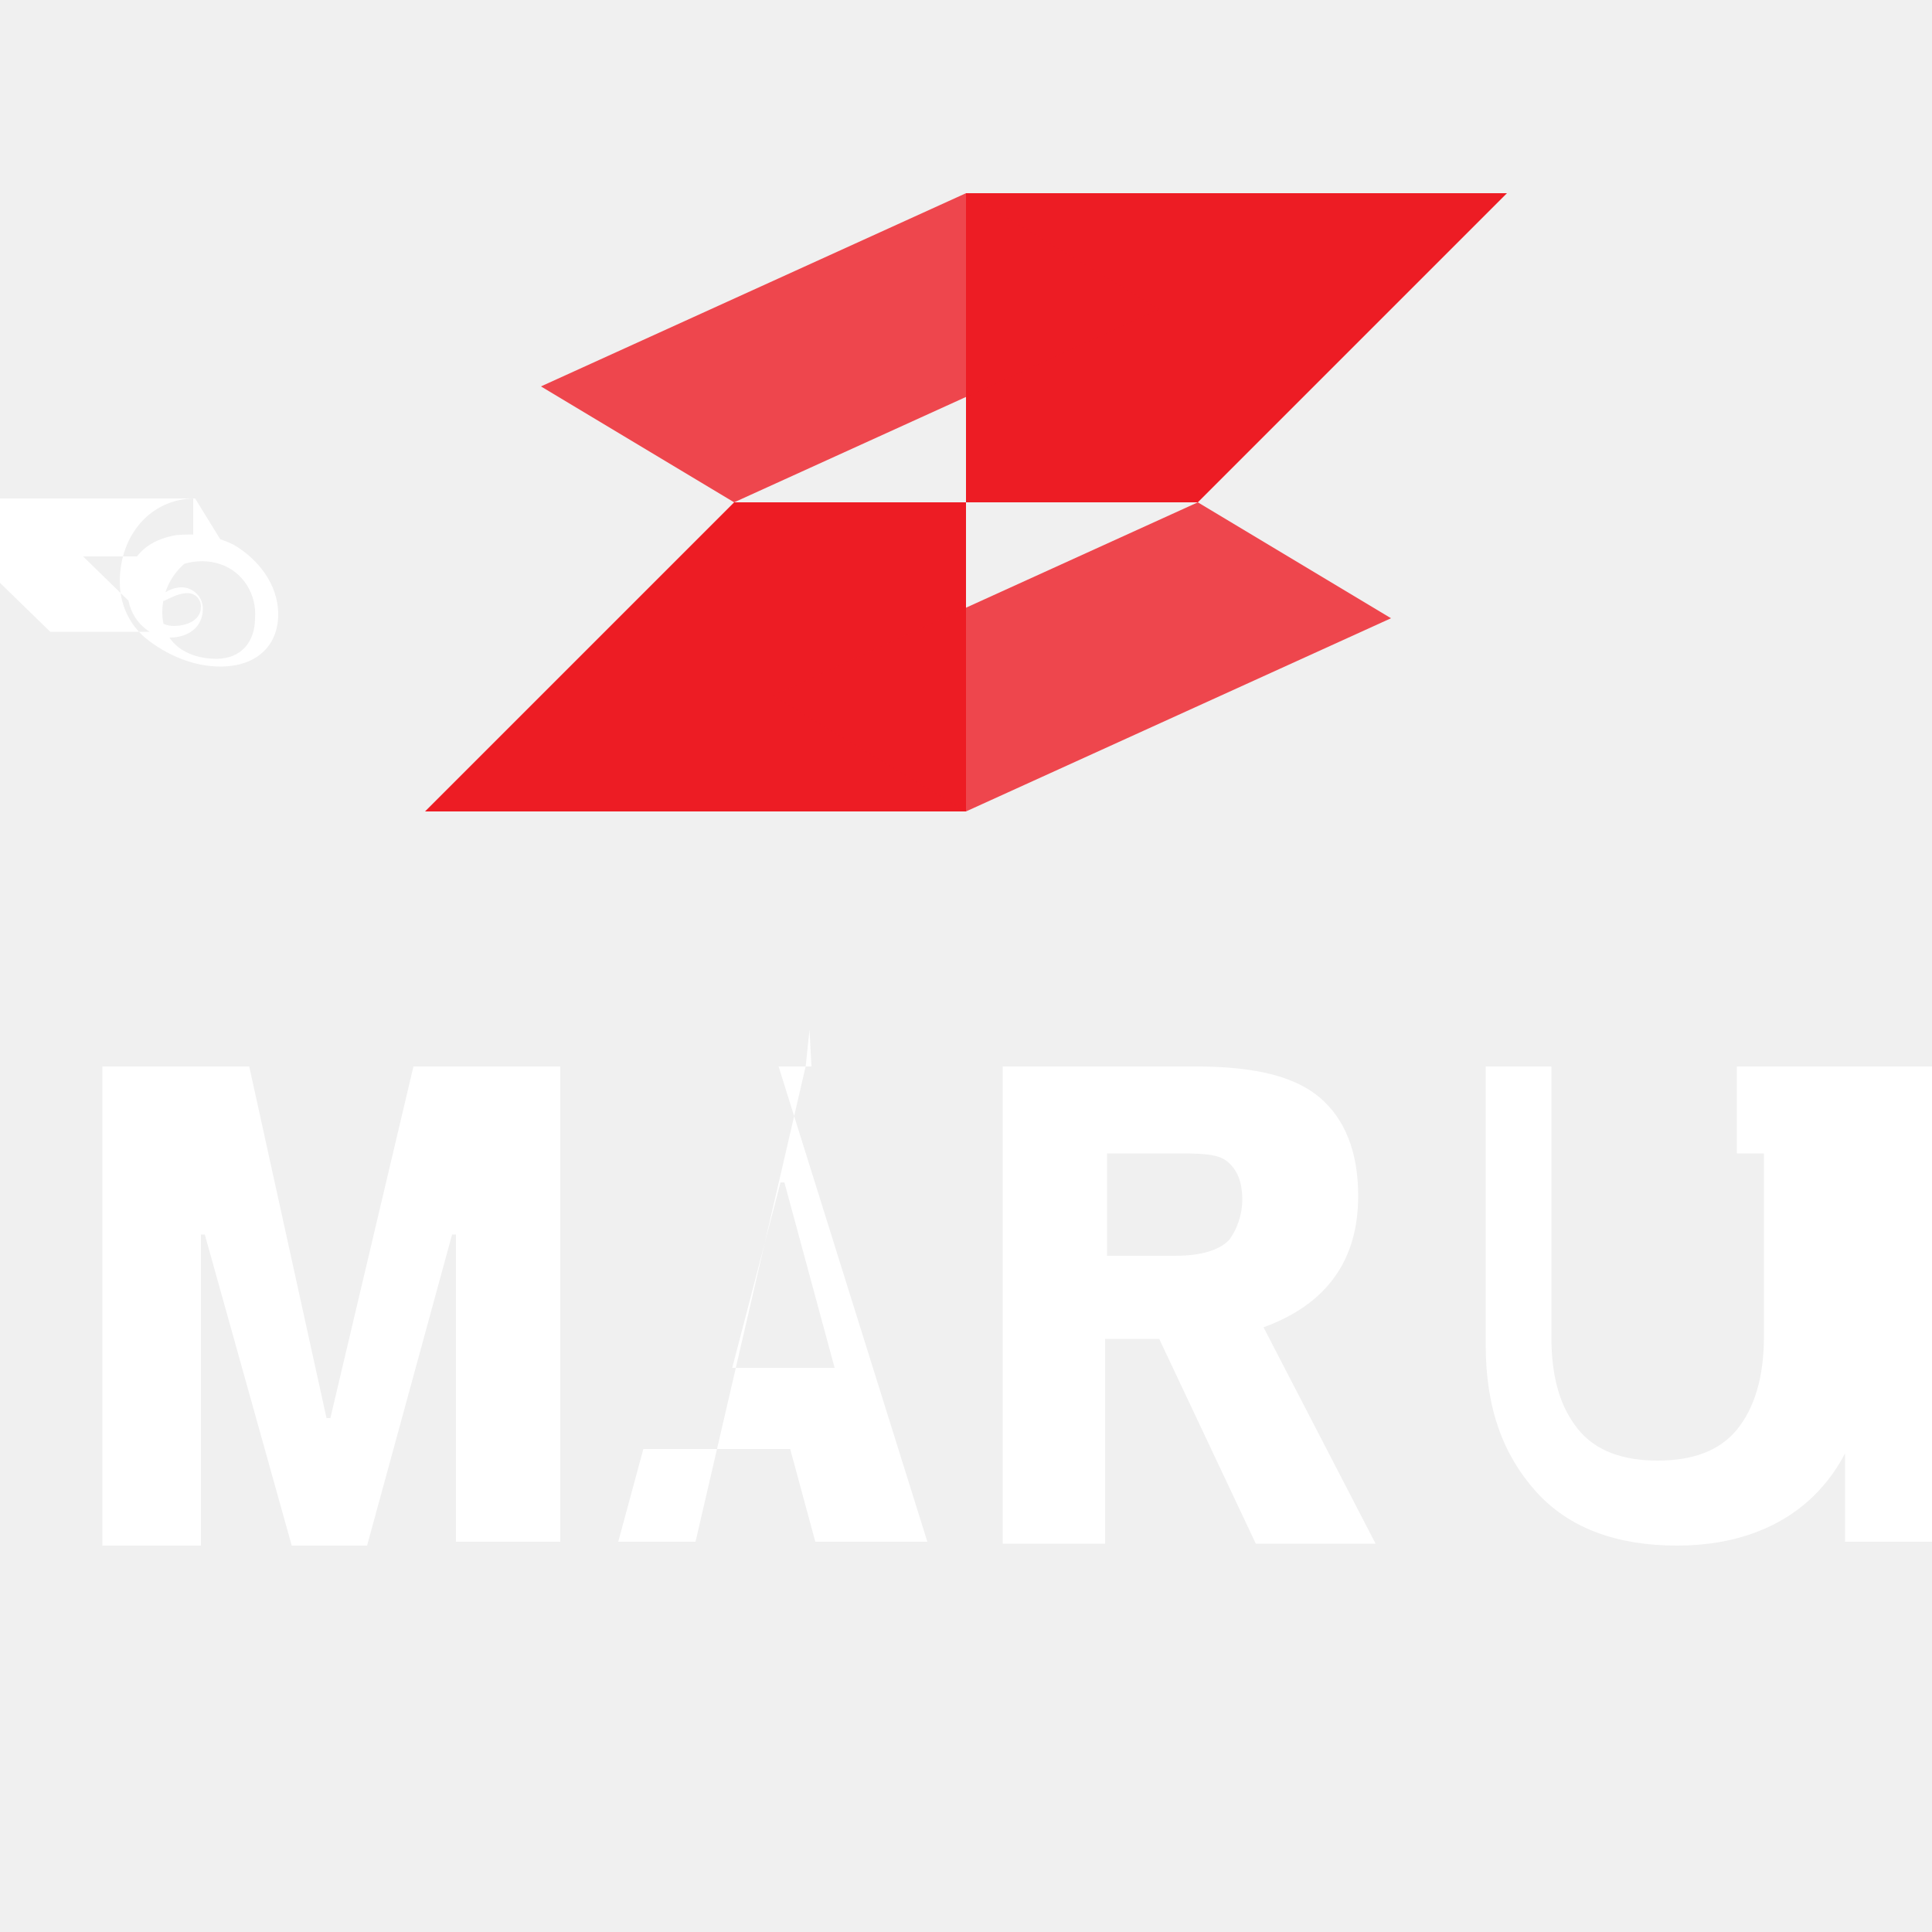
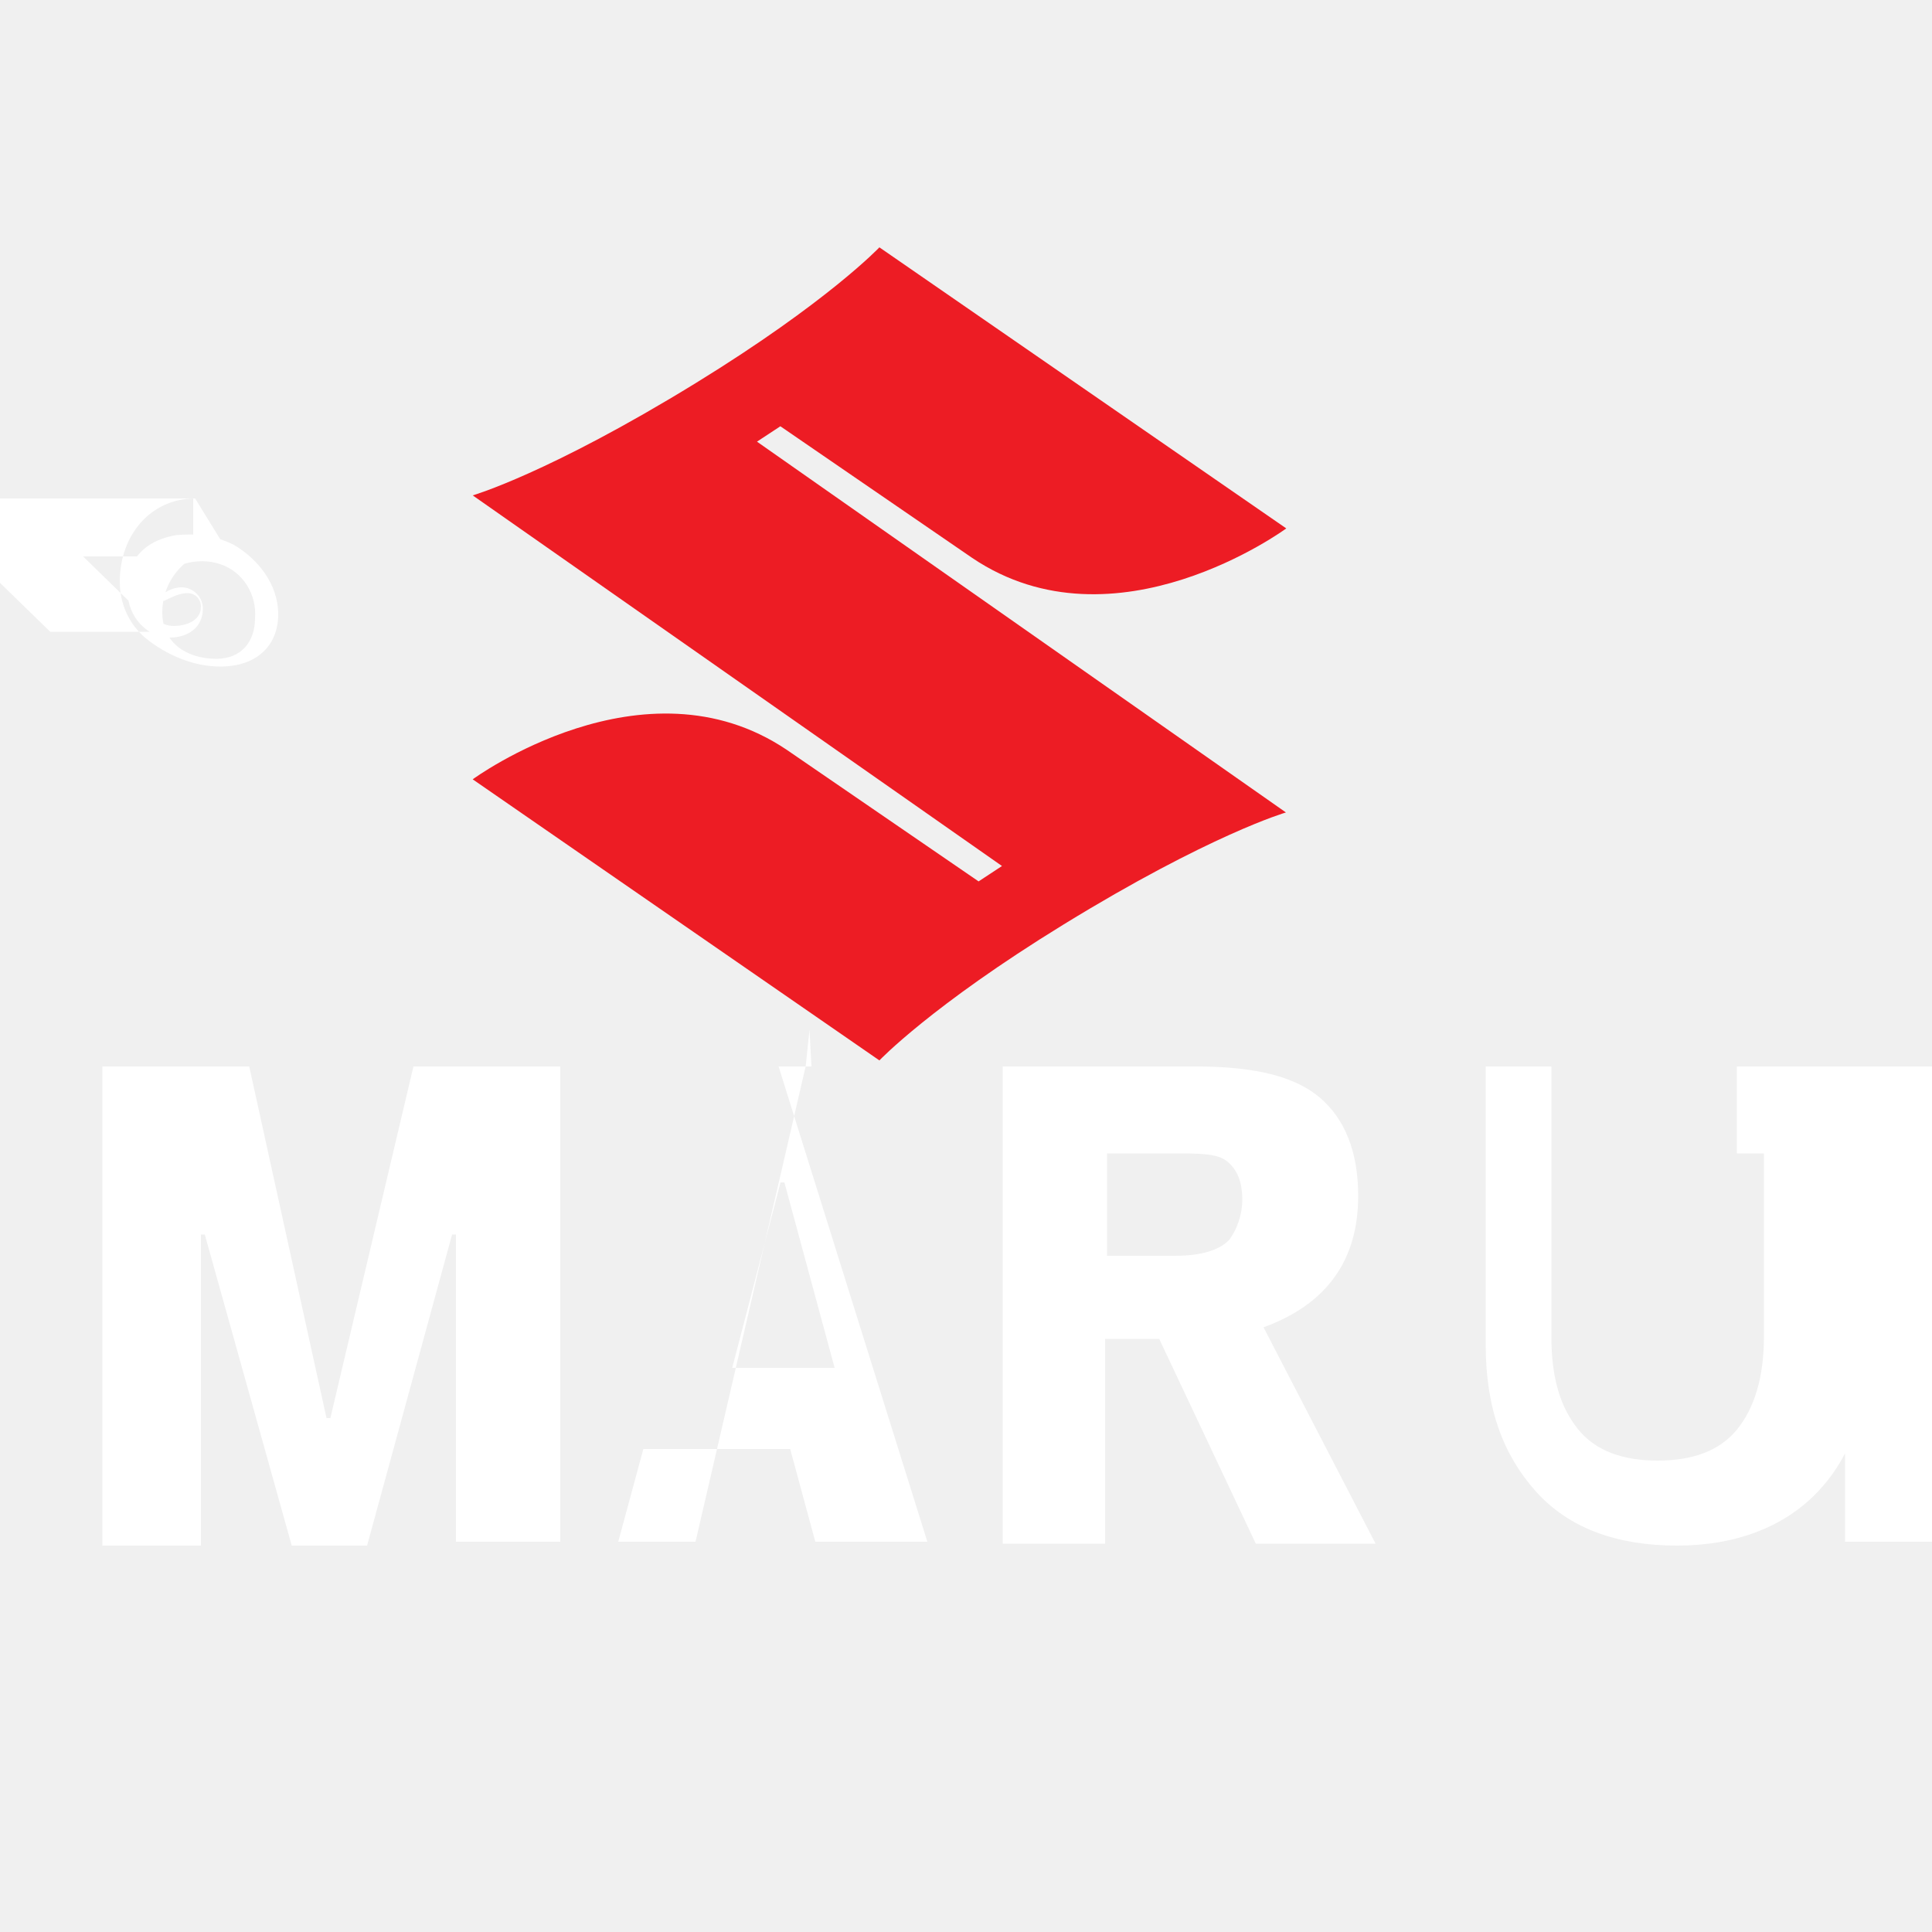
<svg xmlns="http://www.w3.org/2000/svg" viewBox="0 0 100 100">
  <path fill="#ffffff" d="M5.3 55.2h7.6l4 18.2h.2l4.3-18.2h7.6v24.6H23.6v-15.9h-.2L19 80h-3.9l-4.5-16.1h-.2v16.1H5.3V55.2zm28.8 0h6.2l7.7 24.6h-5.8l-1.3-4.8h-7.6l-1.3 4.8H36l5.7-24.6.2-1.9.1 1.9zm3.8 15.6h5.3l-2.6-9.6h-.2l-2.5 9.6zM51.9 55.2h10c3 0 5.1.5 6.4 1.6 1.3 1.1 2 2.8 2 5.1 0 3.3-1.6 5.6-4.9 6.8l5.8 11.2h-6.2L60 69.3h-2.8v10.6H51.9V55.2zm5.4 4.5v5.3h3.5c1.4 0 2.3-.3 2.8-.8.4-.5.7-1.3.7-2.1 0-1-.3-1.6-.8-2s-1.4-.4-2.8-.4h-3.4zm17.6-4.5h5.4v14c0 2.2.5 3.7 1.4 4.8.9 1.1 2.3 1.6 4.1 1.6 1.8 0 3.2-.5 4.1-1.6.9-1.1 1.4-2.7 1.4-4.8v-14h5.4v14.4c0 3.3-.9 5.8-2.6 7.6-1.7 1.8-4.2 2.8-7.3 2.8-3.1 0-5.6-.9-7.3-2.8s-2.6-4.3-2.6-7.6v-14.4h-2zm26 4.5v20.1h-5.4V59.7h-5.6v-4.5h16.5v4.5h-5.5z" />
  <path fill="#ffffff" d="M10.1 25.8c-2.3 0-3.9 1.9-3.9 4.3 0 1.2.5 2.2 1.3 2.9 1.1.9 2.5 1.5 3.9 1.5 1.9 0 3-1.1 3-2.7 0-1.6-1.1-2.9-2.3-3.6-1-.5-2-.6-3-.5-1.1.2-1.9.7-2.3 1.6-.2.4-.2.8-.2 1.3 0 1.3 1 2.4 2.2 2.4.9 0 1.7-.5 1.7-1.5 0-.6-.5-1.1-1.1-1.1-.3 0-.6.1-.9.3-.1.1-.2.1-.2.2 0 .1.1.2.2.2.4-.2.8-.4 1.2-.4.4 0 .7.3.7.7 0 .8-.9 1-1.4 1-.7 0-1.2-.5-1.2-1.2 0-.3.1-.6.3-.9.6-1.1 2.1-1.5 3.3-1.1 1.2.4 1.9 1.6 1.8 2.8 0 1.2-.7 2.1-2 2.1-1.5 0-2.8-.8-2.8-2.4 0-1.8 1.4-3.3 3.3-3.3zm-7.6 0H10v3H4.3l4 3.9H2.6l-3.8-3.7v3.7H-2.5v-6.9h5z" />
-   <path fill="#ed1c24" d="M50 10 L78 10 L62 26 L50 26 Z" />
-   <path fill="#ed1c24" d="M50 42 L22 42 L38 26 L50 26 Z" />
-   <path fill="#ed1c24" opacity="0.8" d="M62 26 L72 32 L50 42 L40 36 Z" />
-   <path fill="#ed1c24" opacity="0.8" d="M38 26 L28 20 L50 10 L60 16 Z" />
+   <path fill="#ed1c24" transform="scale(0.045) translate(450, 200)" d="M1029.1,734.5c0,0-87.2,25.3-256.3,129.2C621,957,561.5,1019.7,561.5,1019.7L93.7,696.4c0,0,196.8-144.7,361.3-33.9l220.6,151.3l26.9-17.7L93.7,369.8c0,0,87.5-25.3,256.6-129.2C502.2,147.2,561.5,84.5,561.5,84.5l468,323.3c0,0-196.8,144.8-361.3,33.9L447.6,290.3L420.7,308L1029.1,734.5z" />
</svg>
